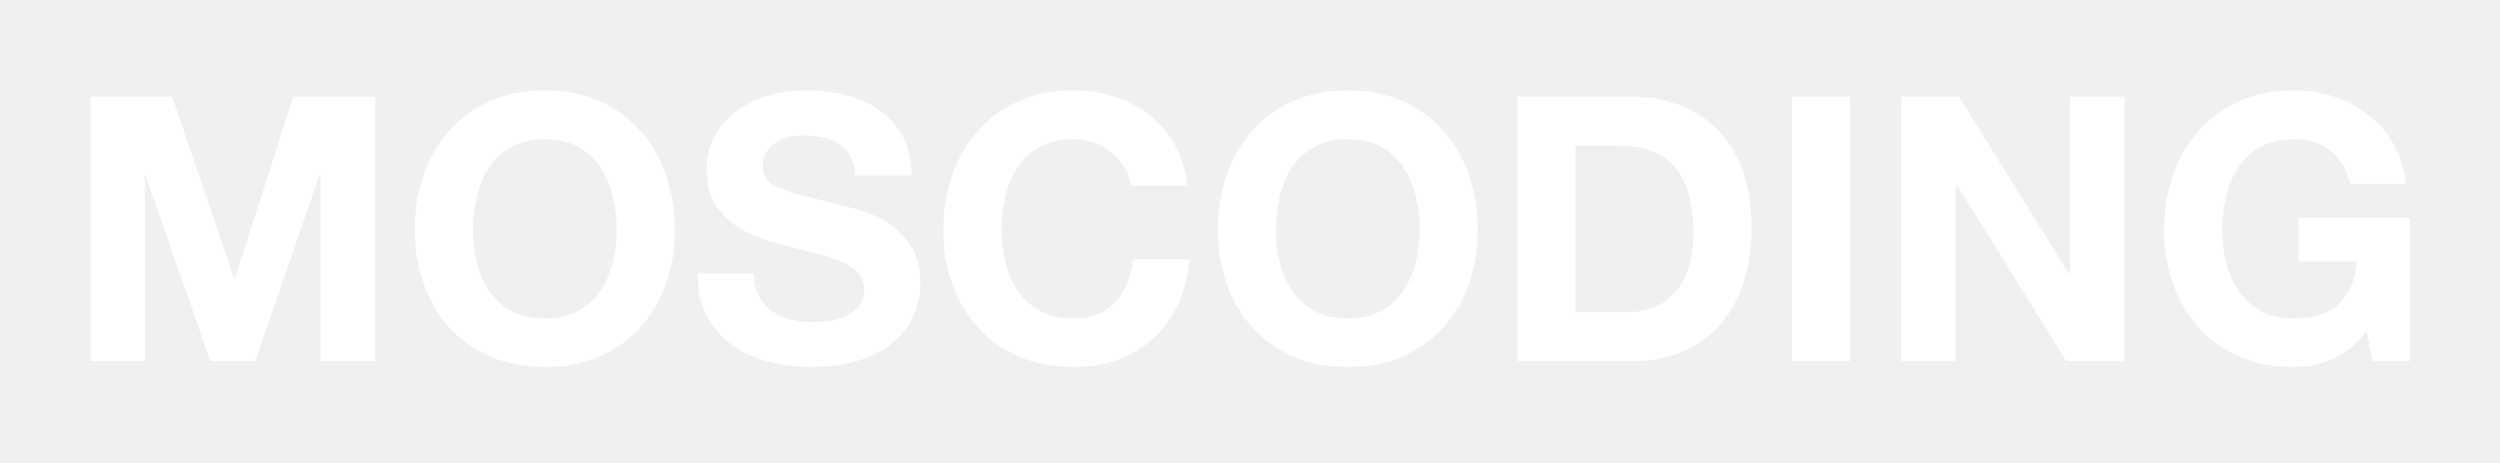
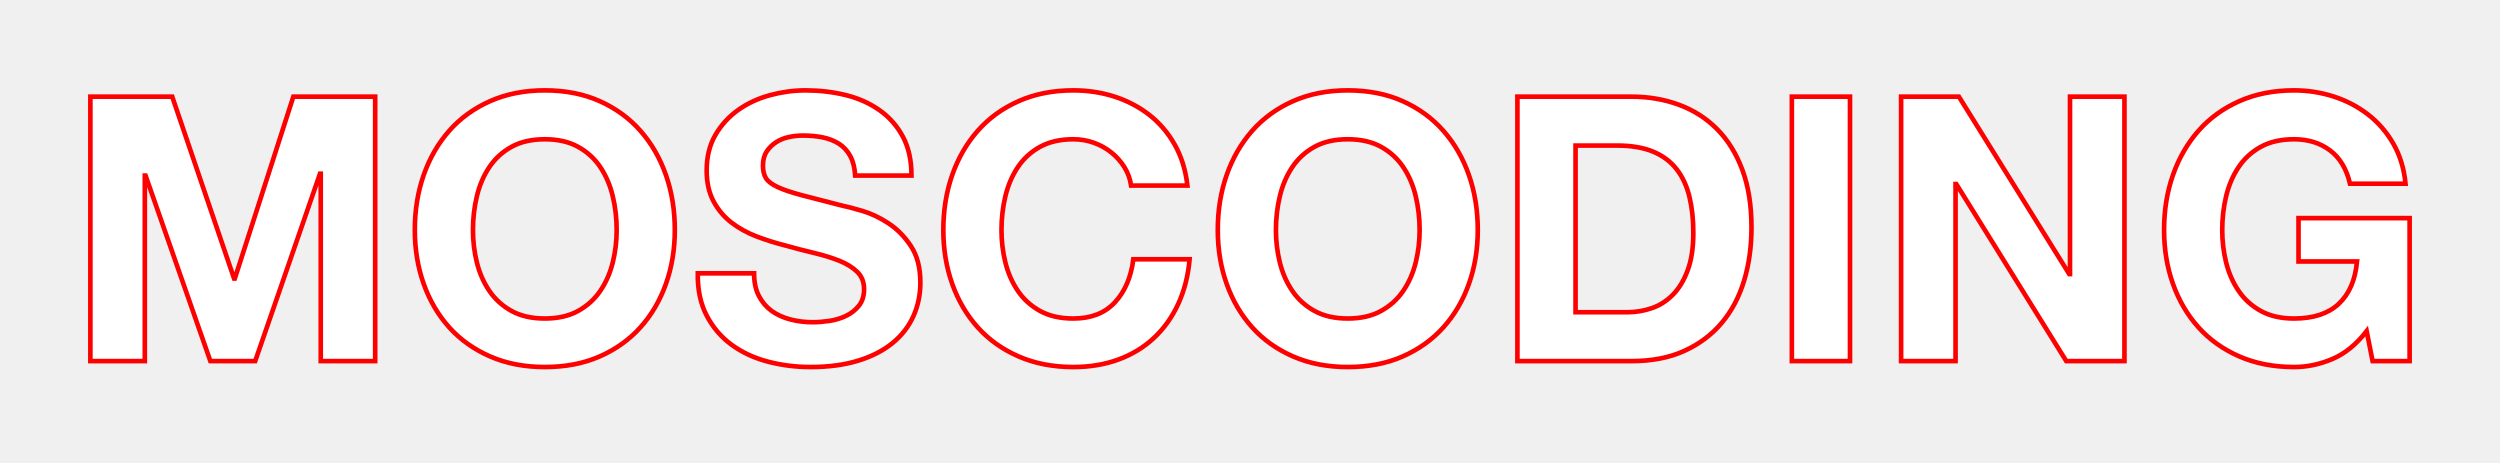
<svg xmlns="http://www.w3.org/2000/svg" width="540px" height="100px" viewBox="0 0 540 100" version="1.1">
  <defs />
-   <g id="Page-1" stroke="none" stroke-width="1" fill="none" fill-rule="evenodd">
-     <g id="moscoding" fill="#FFFFFF">
+   <g id="Page-1" stroke="#FF0000" stroke-width="1" fill="#FFFFFF" fill-rule="evenodd">
+     <g id="moscoding">
      <path d="M19.52,20.88 L19.52,78 L31.28,78 L31.28,37.92 L31.44,37.92 L45.44,78 L55.12,78 L69.12,37.52 L69.28,37.52 L69.28,78 L81.04,78 L81.04,20.88 L63.36,20.88 L50.72,60.16 L50.56,60.16 L37.2,20.88 L19.52,20.88 Z M102.16,49.68 C102.16,47.173 102.44,44.747 103,42.4 C103.56,40.053 104.453,37.96 105.68,36.12 C106.907,34.28 108.507,32.813 110.48,31.72 C112.453,30.627 114.853,30.08 117.68,30.08 C120.507,30.08 122.907,30.627 124.88,31.72 C126.853,32.813 128.453,34.28 129.68,36.12 C130.907,37.96 131.8,40.053 132.36,42.4 C132.92,44.747 133.2,47.173 133.2,49.68 C133.2,52.08 132.92,54.413 132.36,56.68 C131.8,58.947 130.907,60.987 129.68,62.8 C128.453,64.613 126.853,66.067 124.88,67.16 C122.907,68.253 120.507,68.8 117.68,68.8 C114.853,68.8 112.453,68.253 110.48,67.16 C108.507,66.067 106.907,64.613 105.68,62.8 C104.453,60.987 103.56,58.947 103,56.68 C102.44,54.413 102.16,52.08 102.16,49.68 Z M89.6,49.68 C89.6,53.84 90.24,57.72 91.52,61.32 C92.8,64.92 94.64,68.053 97.04,70.72 C99.44,73.387 102.387,75.48 105.88,77 C109.373,78.52 113.307,79.28 117.68,79.28 C122.107,79.28 126.053,78.52 129.52,77 C132.987,75.48 135.92,73.387 138.32,70.72 C140.72,68.053 142.56,64.92 143.84,61.32 C145.12,57.72 145.76,53.84 145.76,49.68 C145.76,45.413 145.12,41.453 143.84,37.8 C142.56,34.147 140.72,30.96 138.32,28.24 C135.92,25.52 132.987,23.387 129.52,21.84 C126.053,20.293 122.107,19.52 117.68,19.52 C113.307,19.52 109.373,20.293 105.88,21.84 C102.387,23.387 99.44,25.52 97.04,28.24 C94.64,30.96 92.8,34.147 91.52,37.8 C90.24,41.453 89.6,45.413 89.6,49.68 Z M162.88,59.04 L150.72,59.04 C150.667,62.56 151.307,65.6 152.64,68.16 C153.973,70.72 155.773,72.827 158.04,74.48 C160.307,76.133 162.92,77.347 165.88,78.12 C168.84,78.893 171.893,79.28 175.04,79.28 C178.933,79.28 182.36,78.827 185.32,77.92 C188.28,77.013 190.76,75.747 192.76,74.12 C194.76,72.493 196.267,70.56 197.28,68.32 C198.293,66.08 198.8,63.653 198.8,61.04 C198.8,57.84 198.12,55.213 196.76,53.16 C195.4,51.107 193.787,49.467 191.92,48.24 C190.053,47.013 188.173,46.12 186.28,45.56 C184.387,45 182.907,44.613 181.84,44.4 C178.267,43.493 175.373,42.747 173.16,42.16 C170.947,41.573 169.213,40.987 167.96,40.4 C166.707,39.813 165.867,39.173 165.44,38.48 C165.013,37.787 164.8,36.88 164.8,35.76 C164.8,34.533 165.067,33.52 165.6,32.72 C166.133,31.92 166.813,31.253 167.64,30.72 C168.467,30.187 169.387,29.813 170.4,29.6 C171.413,29.387 172.427,29.28 173.44,29.28 C174.987,29.28 176.413,29.413 177.72,29.68 C179.027,29.947 180.187,30.4 181.2,31.04 C182.213,31.68 183.027,32.56 183.64,33.68 C184.253,34.8 184.613,36.213 184.72,37.92 L196.88,37.92 C196.88,34.613 196.253,31.8 195,29.48 C193.747,27.16 192.053,25.253 189.92,23.76 C187.787,22.267 185.347,21.187 182.6,20.52 C179.853,19.853 176.987,19.52 174,19.52 C171.44,19.52 168.88,19.867 166.32,20.56 C163.76,21.253 161.467,22.32 159.44,23.76 C157.413,25.2 155.773,27 154.52,29.16 C153.267,31.32 152.64,33.867 152.64,36.8 C152.64,39.413 153.133,41.64 154.12,43.48 C155.107,45.32 156.4,46.853 158,48.08 C159.6,49.307 161.413,50.307 163.44,51.08 C165.467,51.853 167.547,52.507 169.68,53.04 C171.76,53.627 173.813,54.16 175.84,54.64 C177.867,55.12 179.68,55.68 181.28,56.32 C182.88,56.96 184.173,57.76 185.16,58.72 C186.147,59.68 186.64,60.933 186.64,62.48 C186.64,63.92 186.267,65.107 185.52,66.04 C184.773,66.973 183.84,67.707 182.72,68.24 C181.6,68.773 180.4,69.133 179.12,69.32 C177.84,69.507 176.64,69.6 175.52,69.6 C173.867,69.6 172.267,69.4 170.72,69 C169.173,68.6 167.827,67.987 166.68,67.16 C165.533,66.333 164.613,65.253 163.92,63.92 C163.227,62.587 162.88,60.96 162.88,59.04 Z M244.32,40.08 L256.48,40.08 C256.107,36.773 255.2,33.84 253.76,31.28 C252.32,28.72 250.493,26.573 248.28,24.84 C246.067,23.107 243.56,21.787 240.76,20.88 C237.96,19.973 234.987,19.52 231.84,19.52 C227.467,19.52 223.533,20.293 220.04,21.84 C216.547,23.387 213.6,25.52 211.2,28.24 C208.8,30.96 206.96,34.147 205.68,37.8 C204.4,41.453 203.76,45.413 203.76,49.68 C203.76,53.84 204.4,57.72 205.68,61.32 C206.96,64.92 208.8,68.053 211.2,70.72 C213.6,73.387 216.547,75.48 220.04,77 C223.533,78.52 227.467,79.28 231.84,79.28 C235.36,79.28 238.587,78.747 241.52,77.68 C244.453,76.613 247.013,75.067 249.2,73.04 C251.387,71.013 253.147,68.56 254.48,65.68 C255.813,62.8 256.64,59.573 256.96,56 L244.8,56 C244.32,59.84 243,62.933 240.84,65.28 C238.68,67.627 235.68,68.8 231.84,68.8 C229.013,68.8 226.613,68.253 224.64,67.16 C222.667,66.067 221.067,64.613 219.84,62.8 C218.613,60.987 217.72,58.947 217.16,56.68 C216.6,54.413 216.32,52.08 216.32,49.68 C216.32,47.173 216.6,44.747 217.16,42.4 C217.72,40.053 218.613,37.96 219.84,36.12 C221.067,34.28 222.667,32.813 224.64,31.72 C226.613,30.627 229.013,30.08 231.84,30.08 C233.387,30.08 234.867,30.333 236.28,30.84 C237.693,31.347 238.96,32.053 240.08,32.96 C241.2,33.867 242.133,34.92 242.88,36.12 C243.627,37.32 244.107,38.64 244.32,40.08 Z M275.6,49.68 C275.6,47.173 275.88,44.747 276.44,42.4 C277,40.053 277.893,37.96 279.12,36.12 C280.347,34.28 281.947,32.813 283.92,31.72 C285.893,30.627 288.293,30.08 291.12,30.08 C293.947,30.08 296.347,30.627 298.32,31.72 C300.293,32.813 301.893,34.28 303.12,36.12 C304.347,37.96 305.24,40.053 305.8,42.4 C306.36,44.747 306.64,47.173 306.64,49.68 C306.64,52.08 306.36,54.413 305.8,56.68 C305.24,58.947 304.347,60.987 303.12,62.8 C301.893,64.613 300.293,66.067 298.32,67.16 C296.347,68.253 293.947,68.8 291.12,68.8 C288.293,68.8 285.893,68.253 283.92,67.16 C281.947,66.067 280.347,64.613 279.12,62.8 C277.893,60.987 277,58.947 276.44,56.68 C275.88,54.413 275.6,52.08 275.6,49.68 Z M263.04,49.68 C263.04,53.84 263.68,57.72 264.96,61.32 C266.24,64.92 268.08,68.053 270.48,70.72 C272.88,73.387 275.827,75.48 279.32,77 C282.813,78.52 286.747,79.28 291.12,79.28 C295.547,79.28 299.493,78.52 302.96,77 C306.427,75.48 309.36,73.387 311.76,70.72 C314.16,68.053 316,64.92 317.28,61.32 C318.56,57.72 319.2,53.84 319.2,49.68 C319.2,45.413 318.56,41.453 317.28,37.8 C316,34.147 314.16,30.96 311.76,28.24 C309.36,25.52 306.427,23.387 302.96,21.84 C299.493,20.293 295.547,19.52 291.12,19.52 C286.747,19.52 282.813,20.293 279.32,21.84 C275.827,23.387 272.88,25.52 270.48,28.24 C268.08,30.96 266.24,34.147 264.96,37.8 C263.68,41.453 263.04,45.413 263.04,49.68 Z M340.32,67.44 L340.32,31.44 L349.28,31.44 C352.373,31.44 354.973,31.88 357.08,32.76 C359.187,33.64 360.88,34.907 362.16,36.56 C363.44,38.213 364.36,40.2 364.92,42.52 C365.48,44.84 365.76,47.44 365.76,50.32 C365.76,53.467 365.36,56.133 364.56,58.32 C363.76,60.507 362.693,62.28 361.36,63.64 C360.027,65 358.507,65.973 356.8,66.56 C355.093,67.147 353.333,67.44 351.52,67.44 L340.32,67.44 Z M327.76,20.88 L327.76,78 L352.4,78 C356.773,78 360.573,77.267 363.8,75.8 C367.027,74.333 369.72,72.32 371.88,69.76 C374.04,67.2 375.653,64.16 376.72,60.64 C377.787,57.12 378.32,53.28 378.32,49.12 C378.32,44.373 377.667,40.24 376.36,36.72 C375.053,33.2 373.24,30.267 370.92,27.92 C368.6,25.573 365.853,23.813 362.68,22.64 C359.507,21.467 356.08,20.88 352.4,20.88 L327.76,20.88 Z M387.04,20.88 L387.04,78 L399.6,78 L399.6,20.88 L387.04,20.88 Z M410.64,20.88 L410.64,78 L422.4,78 L422.4,39.76 L422.56,39.76 L446.32,78 L458.88,78 L458.88,20.88 L447.12,20.88 L447.12,59.2 L446.96,59.2 L423.12,20.88 L410.64,20.88 Z M511.2,71.52 L512.48,78 L520.48,78 L520.48,47.12 L496.48,47.12 L496.48,56.48 L509.12,56.48 C508.747,60.48 507.427,63.533 505.16,65.64 C502.893,67.747 499.68,68.8 495.52,68.8 C492.693,68.8 490.293,68.253 488.32,67.16 C486.347,66.067 484.747,64.613 483.52,62.8 C482.293,60.987 481.4,58.947 480.84,56.68 C480.28,54.413 480,52.08 480,49.68 C480,47.173 480.28,44.747 480.84,42.4 C481.4,40.053 482.293,37.96 483.52,36.12 C484.747,34.28 486.347,32.813 488.32,31.72 C490.293,30.627 492.693,30.08 495.52,30.08 C498.56,30.08 501.147,30.88 503.28,32.48 C505.413,34.08 506.853,36.48 507.6,39.68 L519.6,39.68 C519.28,36.427 518.4,33.547 516.96,31.04 C515.52,28.533 513.693,26.427 511.48,24.72 C509.267,23.013 506.787,21.72 504.04,20.84 C501.293,19.96 498.453,19.52 495.52,19.52 C491.147,19.52 487.213,20.293 483.72,21.84 C480.227,23.387 477.28,25.52 474.88,28.24 C472.48,30.96 470.64,34.147 469.36,37.8 C468.08,41.453 467.44,45.413 467.44,49.68 C467.44,53.84 468.08,57.72 469.36,61.32 C470.64,64.92 472.48,68.053 474.88,70.72 C477.28,73.387 480.227,75.48 483.72,77 C487.213,78.52 491.147,79.28 495.52,79.28 C498.293,79.28 501.04,78.707 503.76,77.56 C506.48,76.413 508.96,74.4 511.2,71.52 Z" id="MOSCODING-outline" />
    </g>
  </g>
</svg>
